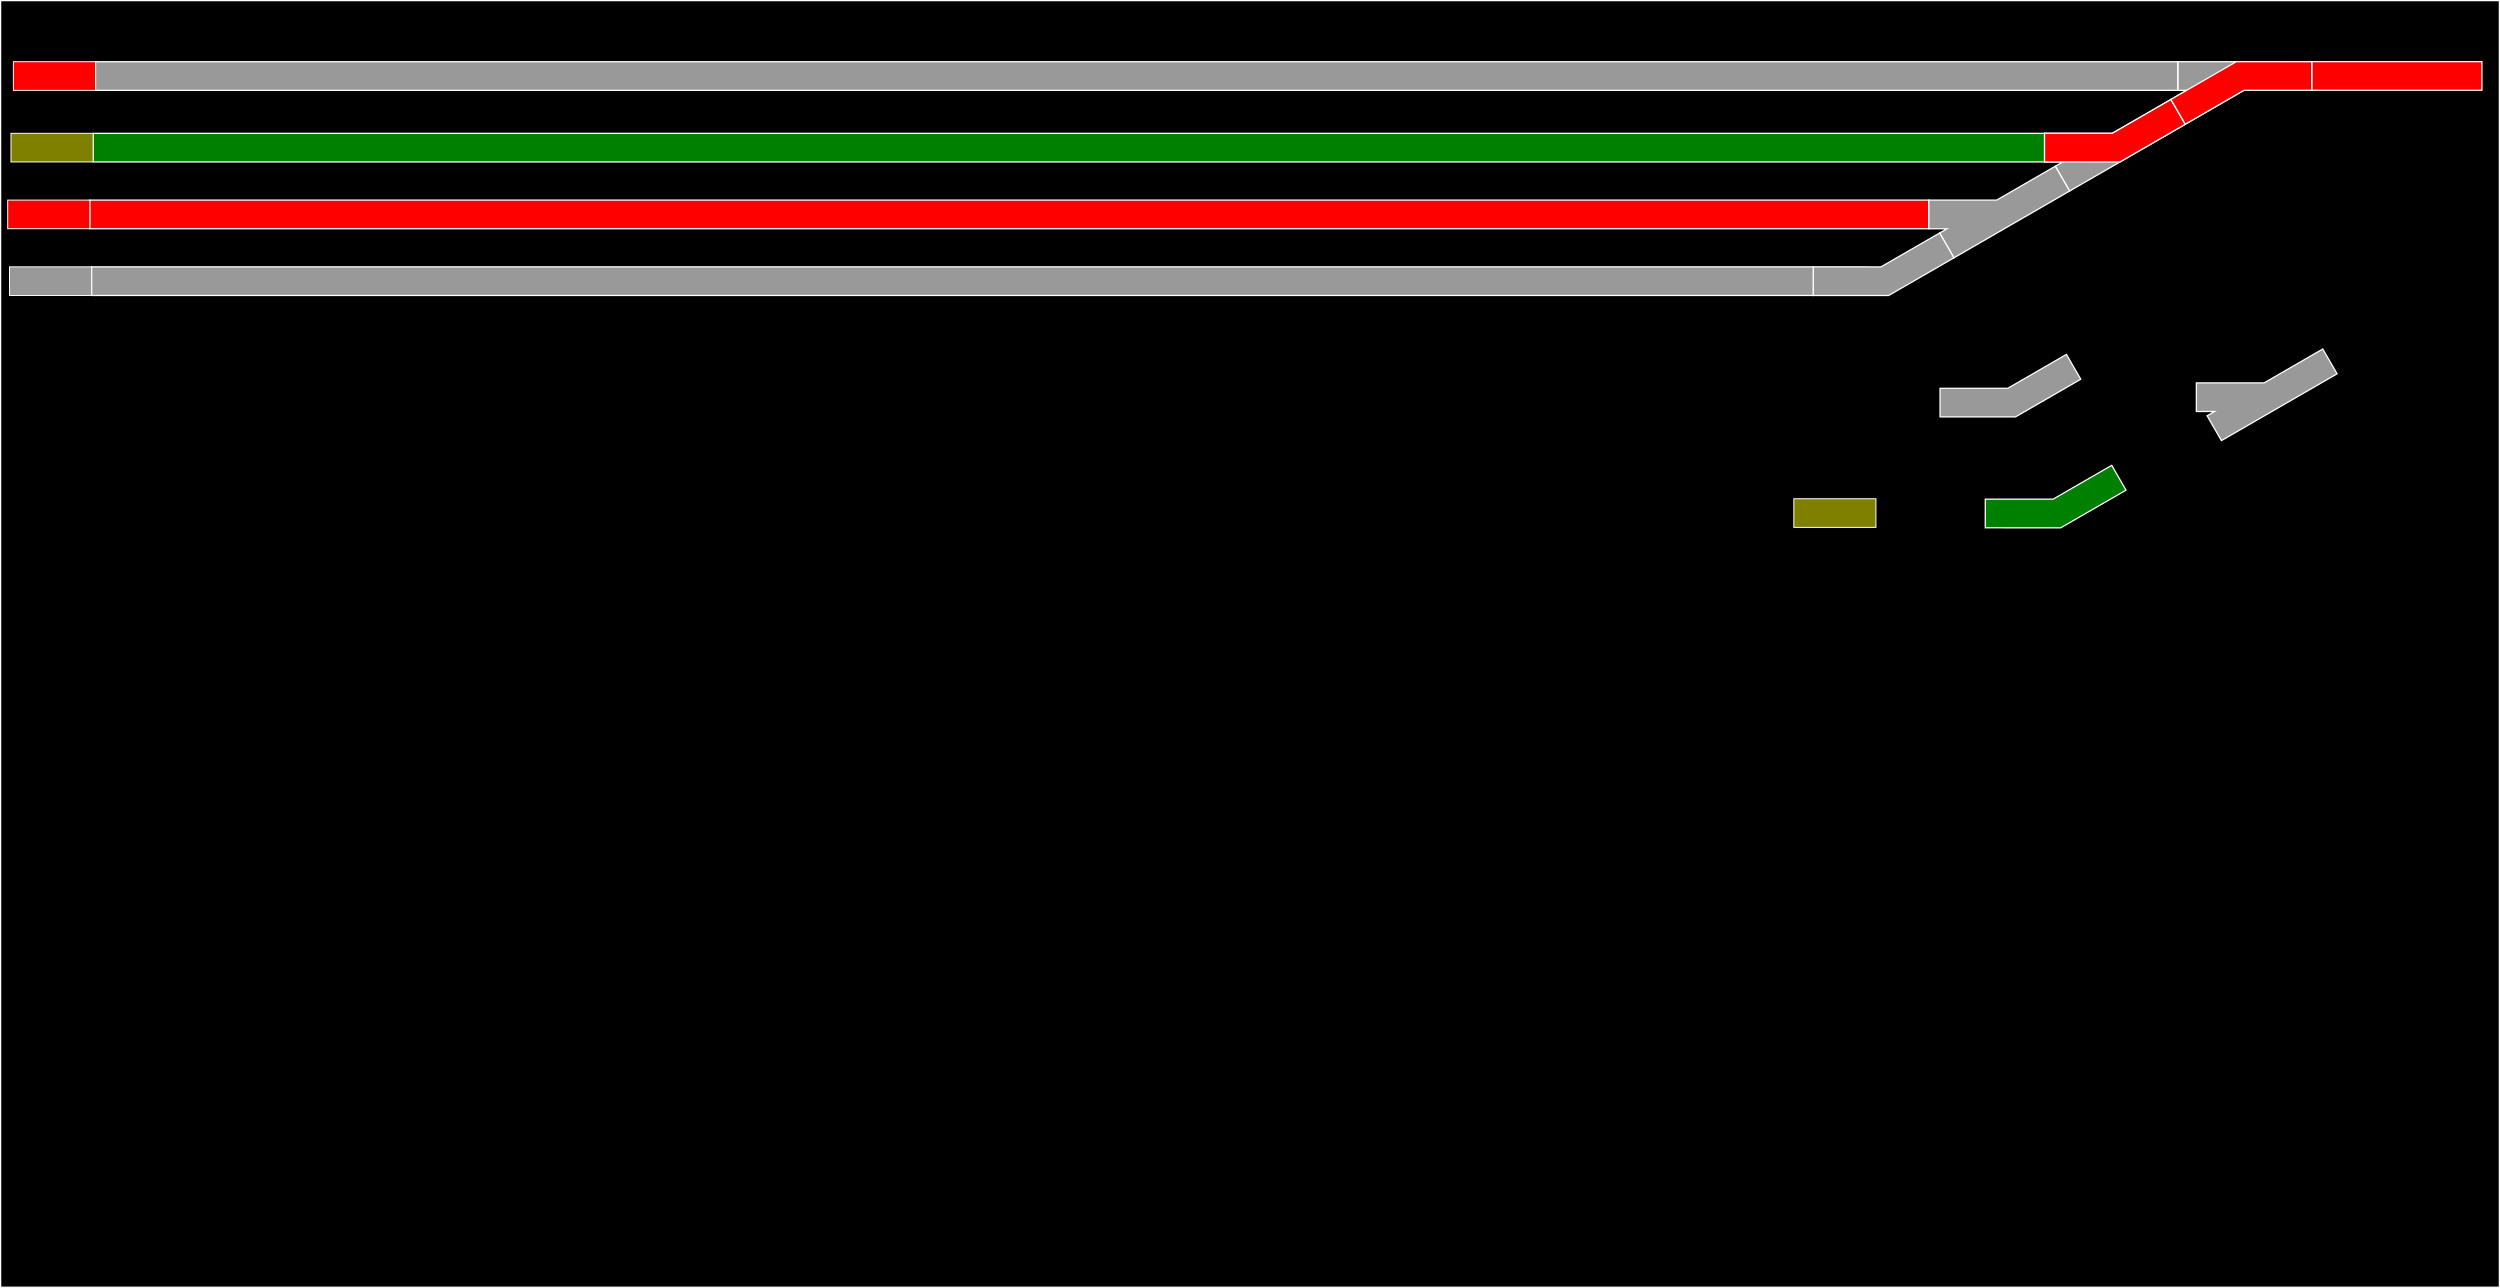
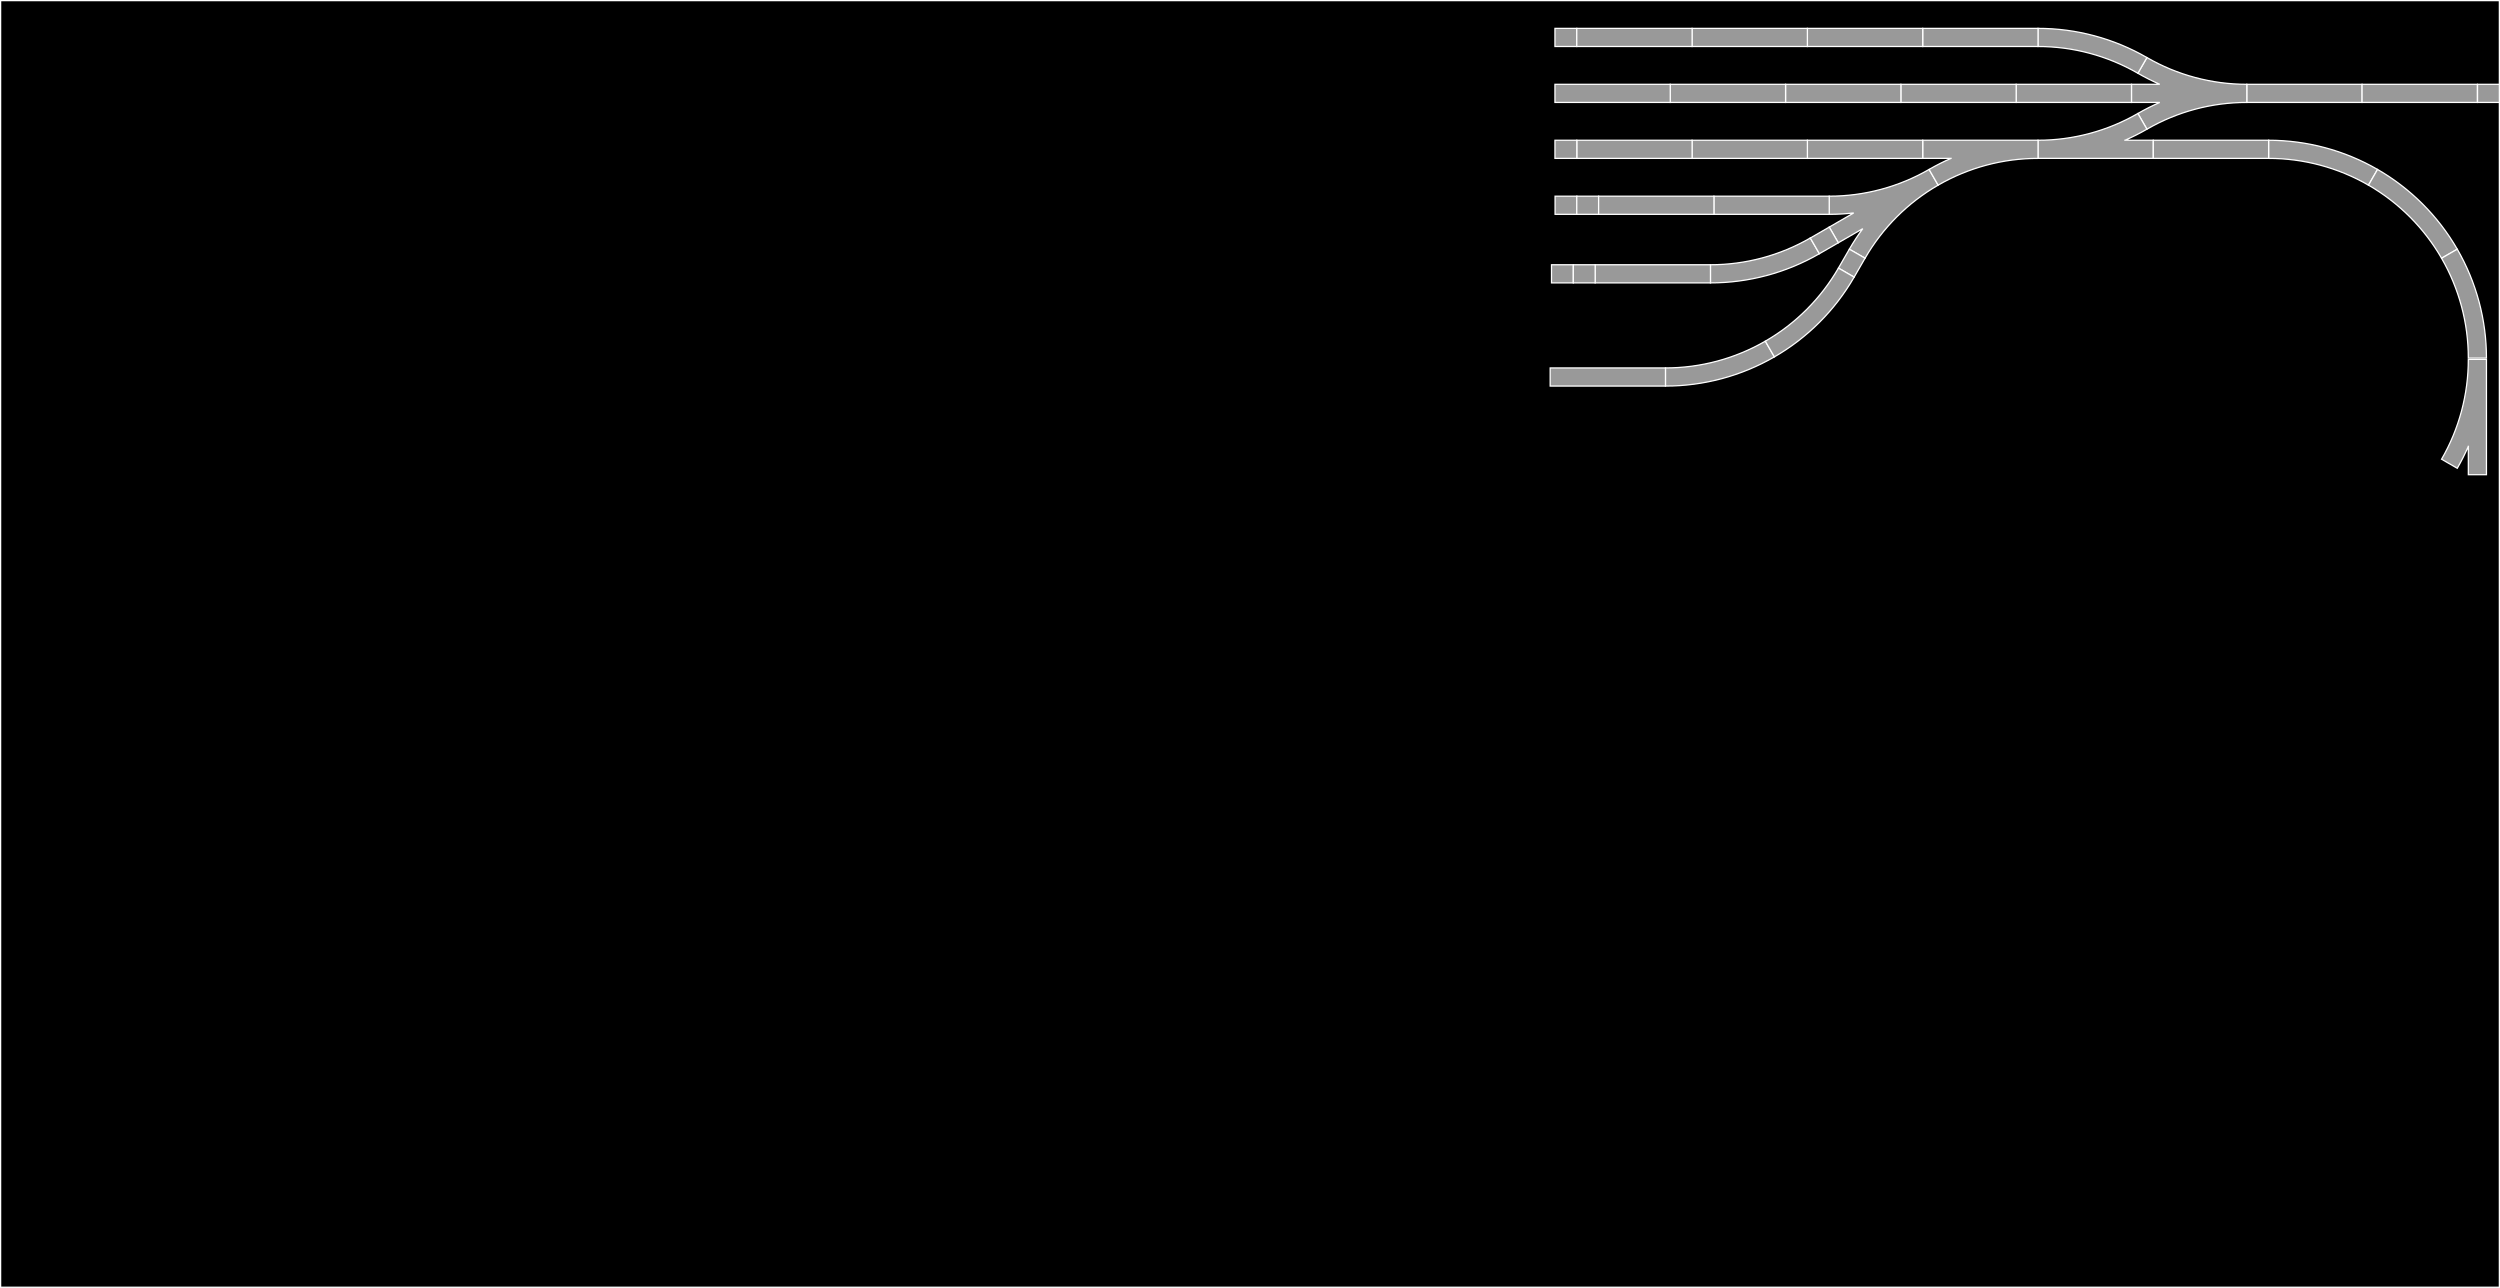
- <svg xmlns="http://www.w3.org/2000/svg" xmlns:xlink="http://www.w3.org/1999/xlink" width="1980" height="1020" viewBox="0 0 523.875 269.875" version="1.1" id="svg5">
+ <svg xmlns="http://www.w3.org/2000/svg" xmlns:xlink="http://www.w3.org/1999/xlink" width="1980" height="1020" viewBox="0 0 523.875 269.875" version="1.1" id="svg5" xml:space="preserve">
  <defs id="defs2">
-     <color-profile name="Apple-RGB" xlink:href="file:///usr/share/color/icc/colord/AppleRGB.icc" id="color-profile983" />
+     <marker style="overflow:visible" id="Arrow1Lstart" refX="0.0" refY="0.0" orient="auto">
+       <path transform="scale(0.8) translate(12.5,0)" style="fill-rule:evenodd;fill:context-stroke;stroke:context-stroke;stroke-width:1.0pt" d="M 0.0,0.0 L 5.0,-5.0 L -12.5,0.0 L 5.0,5.0 L 0.0,0.0 z " id="path2276" />
+     </marker>
+     <marker style="overflow:visible" id="Arrow1Mstart" refX="0.0" refY="0.0" orient="auto">
+       <path transform="scale(0.4) translate(10,0)" style="fill-rule:evenodd;fill:context-stroke;stroke:context-stroke;stroke-width:1.0pt" d="M 0.0,0.0 L 5.0,-5.0 L -12.5,0.0 L 5.0,5.0 L 0.0,0.0 z " id="path2282" />
+     </marker>
+     <color-profile name="Apple-RGB" xlink:href="file:///usr/share/color/icc/colord/AppleRGB.icc" id="color-profile31908" />
  </defs>
-   <g id="layer1">
-     <rect style="fill:#000000;fill-opacity:1;stroke:#ffffff;stroke-width:0.265;stroke-linecap:round;stroke-linejoin:round;stroke-miterlimit:4;stroke-dasharray:none;stroke-opacity:1" id="rect24799" width="523.61" height="269.61" x="0.132" y="0.132" ry="2.5254467e-15" />
-     <rect style="fill:#ff0000;stroke:#ffffff;stroke-width:0.263;stroke-miterlimit:4;stroke-dasharray:none;stroke-opacity:0.992" id="rect1247" width="35.676" height="6" x="484.409" y="12.918" />
-     <rect style="fill:#999999;fill-opacity:1;stroke:#ffffff;stroke-width:0.265;stroke-miterlimit:4;stroke-dasharray:none;stroke-opacity:1" id="rect1351" width="436.316" height="6" x="20.013" y="12.935" />
-     <g id="Sketch004" transform="rotate(149.9947,210.0712,72.87825)" style="fill:#999999;fill-opacity:1;stroke:#ffffff;stroke-width:0.265;stroke-miterlimit:4;stroke-dasharray:none;stroke-opacity:1">
-       <path id="Sketch004_w0000" d="m 0,-10.5 h -27.99 v 6 h 14.196 L -1.5,2.598 1.5,-2.598 -1.794,-4.5 H 0 v -6" stroke="#000000" stroke-width="0.35 px" style="fill:#999999;fill-opacity:1;fill-rule:evenodd;stroke:#ffffff;stroke-width:0.265;stroke-linecap:square;stroke-miterlimit:4;stroke-dasharray:none;stroke-opacity:1" />
+   <g id="background" style="display:inline">
+     <rect style="display:inline;fill:#000000;fill-opacity:1;stroke:#ffffff;stroke-width:0.265;stroke-linecap:round;stroke-linejoin:round;stroke-miterlimit:4;stroke-dasharray:none;stroke-opacity:1" id="rect24799" width="523.61" height="269.61" x="0.132" y="0.132" ry="2.5254467e-15" />
+   </g>
+   <g id="track" style="display:inline">b'Sketch004'<g id="Sketch009" transform="rotate(150,196.8546,80.36299)" style="display:inline;fill:#999999;stroke:#ffffff;stroke-width:0.265;stroke-dasharray:none;stroke-opacity:1" />
+     <g id="Sketch" transform="matrix(-1,0,0,1,456.155,15.91813)" style="fill:#999999;stroke:#ffffff;stroke-width:0.265;stroke-dasharray:none;stroke-opacity:1" />
+     <g id="Sketch007" transform="matrix(1,0,0,-1,484.1454,8.418127)" style="display:inline;fill:#999999;stroke:#ffffff;stroke-width:0.265;stroke-dasharray:none;stroke-opacity:1" />
+     <g id="Sketch001" transform="matrix(1,0,0,-1,494.9747,19.56675)" style="fill:#999999;stroke:#ffffff;stroke-width:0.265;stroke-dasharray:none;stroke-opacity:1">
+       <path id="Sketch001_w0000" d="M -24.162,1.9 H 0 v -3.8 h -24.162 v 3.8" stroke="#000000" stroke-width="0.35 px" style="fill:#999999;fill-opacity:1;fill-rule:evenodd;stroke:#ffffff;stroke-width:0.265;stroke-linecap:square;stroke-miterlimit:4;stroke-dasharray:none;stroke-opacity:1" />
    </g>
-     <rect style="fill:#008000;stroke:#ffffff;stroke-width:0.265;stroke-miterlimit:4;stroke-dasharray:none;stroke-opacity:0.998" id="rect1509" width="408.923" height="5.993" x="19.511" y="27.944" />
-     <rect style="fill:#ff0000;stroke:#ffffff;stroke-width:0.204;stroke-opacity:1" id="rect1511" width="17.208" height="6" x="2.805" y="12.935" />
-     <rect style="fill:#ff0000;stroke:#ffffff;stroke-width:0.265;stroke-miterlimit:4;stroke-dasharray:none;stroke-opacity:1" id="rect1818" width="385.373" height="6" x="18.821" y="41.931" ry="2.5323308e-15" />
-     <g id="Sketch005" transform="matrix(0.9999999,4.1972675e-4,4.1972675e-4,-0.9999999,456.4255,23.44148)" style="fill:#ff0000;stroke:#ffffff;stroke-width:0.265;stroke-miterlimit:4;stroke-dasharray:none;stroke-opacity:1">
-       <path id="Sketch005_w0000" d="m -27.99,-10.5 v 6 h 14.196 L -1.5,2.598 1.5,-2.598 -12.187,-10.5 h -15.804" stroke="#000000" stroke-width="0.35 px" style="fill:#ff0000;fill-opacity:1;fill-rule:evenodd;stroke:#ffffff;stroke-width:0.265;stroke-linecap:square;stroke-miterlimit:4;stroke-dasharray:none;stroke-opacity:1" />
+     <g id="Sketch003" transform="rotate(90,209.8356,309.3019)" style="fill:#999999;stroke:#ffffff;stroke-width:0.265;stroke-dasharray:none;stroke-opacity:1">
+       <path id="Sketch003_w0000" d="M -5.928,1.9 H 0 V -1.9 H -24.162 V 1.9 A 41.85,41.85 0 0 1 -3.237,7.507 L -1.337,4.216 A 45.65,45.65 0 0 0 -5.928,1.9" stroke="#000000" stroke-width="0.35 px" style="fill:#999999;fill-opacity:1;fill-rule:evenodd;stroke:#ffffff;stroke-width:0.265;stroke-linecap:square;stroke-miterlimit:4;stroke-dasharray:none;stroke-opacity:1" />
    </g>
-     <g id="g24495" transform="matrix(1,1.0546875e-5,1.0546875e-5,-1,434.5236,76.86497)" style="fill:#999999;stroke:#ffffff;stroke-width:0.265;stroke-linecap:round;stroke-linejoin:round;stroke-miterlimit:4;stroke-dasharray:none;stroke-opacity:1">
-       <path id="path24491" d="m -27.99,-10.5 v 6 h 14.196 L -1.5,2.598 1.5,-2.598 -12.187,-10.5 h -15.804" stroke="#000000" stroke-width="0.35 px" style="fill:#999999;fill-opacity:1;fill-rule:evenodd;stroke:#ffffff;stroke-width:0.265;stroke-linecap:round;stroke-linejoin:round;stroke-miterlimit:4;stroke-dasharray:none;stroke-opacity:1" />
+     <g id="Sketch004" transform="rotate(180,223.3257,9.783375)" style="fill:#999999;stroke:#ffffff;stroke-width:0.265;stroke-dasharray:none;stroke-opacity:1">
+       <path id="Sketch004_w0000" d="M -24.162,1.9 A 41.85,41.85 0 0 1 -3.237,7.507 L -1.337,4.216 A 45.65,45.65 0 0 0 -5.928,1.9 H 0 V -1.9 H -5.928 A 45.65,45.65 0 0 0 -1.337,-4.216 L -3.237,-7.507 A 41.85,41.85 0 0 1 -24.162,-1.9 l -9e-6,3.8" stroke="#000000" stroke-width="0.35 px" style="fill:#999999;fill-opacity:1;fill-rule:evenodd;stroke:#ffffff;stroke-width:0.265;stroke-linecap:square;stroke-miterlimit:4;stroke-dasharray:none;stroke-opacity:1" />
    </g>
-     <g id="g24757" transform="matrix(-0.9999998,6.3295046e-4,6.3295046e-4,0.9999998,456.4218,23.43524)" style="fill:#999999;fill-opacity:1;stroke:#ffffff;stroke-width:0.265;stroke-miterlimit:4;stroke-dasharray:none;stroke-opacity:1">
-       <path id="path24753" d="m 0,-10.5 h -27.99 v 6 h 14.196 L -1.5,2.598 1.5,-2.598 -1.794,-4.5 H 0 v -6" stroke="#000000" stroke-width="0.35 px" style="fill:#999999;fill-opacity:1;fill-rule:evenodd;stroke:#ffffff;stroke-width:0.265;stroke-linecap:square;stroke-miterlimit:4;stroke-dasharray:none;stroke-opacity:1" />
+     <g id="Sketch005" transform="matrix(-0.8660254,-0.5,-0.5,0.8660254,428.0126,1.624304)" style="fill:#999999;stroke:#ffffff;stroke-width:0.265;stroke-dasharray:none;stroke-opacity:1">
+       <path id="Sketch005_w0000" d="m -1.337,4.216 -1.9,3.291 A 41.85,41.85 0 0 0 -24.162,1.9 l -9e-6,-3.8 A 45.65,45.65 0 0 1 -1.337,4.216" stroke="#000000" stroke-width="0.35 px" style="fill:#999999;fill-opacity:1;fill-rule:evenodd;stroke:#ffffff;stroke-width:0.265;stroke-linecap:square;stroke-miterlimit:4;stroke-dasharray:none;stroke-opacity:1" />
    </g>
-     <g id="g24671" transform="matrix(-1,-1.0546875e-5,-1.0546875e-5,1,456.4189,23.42636)" style="fill:#008000;stroke:#ffffff;stroke-width:0.265;stroke-linecap:round;stroke-linejoin:round;stroke-miterlimit:4;stroke-dasharray:none;stroke-opacity:1">
-       <path id="path24667" d="m -27.99,-10.5 v 6 h 14.196 L -1.5,2.598 1.5,-2.598 -12.187,-10.5 h -15.804" stroke="#000000" stroke-width="0.35 px" style="fill:#ff0000;fill-opacity:1;fill-rule:evenodd;stroke:#ffffff;stroke-width:0.265;stroke-linecap:round;stroke-linejoin:round;stroke-miterlimit:4;stroke-dasharray:none;stroke-opacity:1" />
+     <g id="Sketch001-0" transform="matrix(1,0,0,-1,427.0626,7.84397)" style="display:inline;fill:#999999;stroke:#ffffff;stroke-width:0.265;stroke-dasharray:none;stroke-opacity:1">
+       <path id="Sketch001_w0000-6" d="M -24.162,1.9 H 0 v -3.8 h -24.162 v 3.8" stroke="#000000" stroke-width="0.35 px" style="fill:#999999;fill-opacity:1;fill-rule:evenodd;stroke:#ffffff;stroke-width:0.265;stroke-linecap:square;stroke-miterlimit:4;stroke-dasharray:none;stroke-opacity:1" />
    </g>
-     <g id="g25183" transform="rotate(149.9947,196.0761,76.62894)" style="fill:#999999;fill-opacity:1;stroke:#ffffff;stroke-width:0.265;stroke-miterlimit:4;stroke-dasharray:none;stroke-opacity:1">
-       <path id="path25179" d="m 0,-10.5 h -27.99 v 6 h 14.196 L -1.5,2.598 1.5,-2.598 -1.794,-4.5 H 0 v -6" stroke="#000000" stroke-width="0.35 px" style="fill:#999999;fill-opacity:1;fill-rule:evenodd;stroke:#ffffff;stroke-width:0.265;stroke-linecap:square;stroke-miterlimit:4;stroke-dasharray:none;stroke-opacity:1" />
+     <g id="Sketch001-5" transform="matrix(1,0,0,-1,446.6505,19.56675)" style="display:inline;fill:#999999;stroke:#ffffff;stroke-width:0.265;stroke-dasharray:none;stroke-opacity:1">
+       <path id="Sketch001_w0000-5" d="M -24.162,1.9 H 0 v -3.8 h -24.162 v 3.8" stroke="#000000" stroke-width="0.35 px" style="fill:#999999;fill-opacity:1;fill-rule:evenodd;stroke:#ffffff;stroke-width:0.265;stroke-linecap:square;stroke-miterlimit:4;stroke-dasharray:none;stroke-opacity:1" />
    </g>
-     <g id="g25177" transform="matrix(0.9999999,4.1972675e-4,4.1972675e-4,-0.9999999,407.9464,51.42849)" style="fill:#999999;stroke:#ffffff;stroke-width:0.265;stroke-miterlimit:4;stroke-dasharray:none;stroke-opacity:1">
-       <path id="path25173" d="m -27.99,-10.5 v 6 h 14.196 L -1.5,2.598 1.5,-2.598 -12.187,-10.5 h -15.804" stroke="#000000" stroke-width="0.35 px" style="fill:#999999;fill-opacity:1;fill-rule:evenodd;stroke:#ffffff;stroke-width:0.265;stroke-linecap:square;stroke-miterlimit:4;stroke-dasharray:none;stroke-opacity:1" />
+     <g id="Sketch002-7" transform="matrix(1,0,0,-1,306.252,7.84397)" style="display:inline;fill:#999999;stroke:#ffffff;stroke-width:0.265;stroke-dasharray:none;stroke-opacity:1">
+       <path id="Sketch002_w0000-6" d="m 24.162,1.9 h -4.574 v -3.8 h 4.574 v 3.8" stroke="#000000" stroke-width="0.35 px" style="fill:#999999;fill-opacity:1;fill-rule:evenodd;stroke:#ffffff;stroke-width:0.265;stroke-linecap:square;stroke-miterlimit:4;stroke-dasharray:none;stroke-opacity:1" />
    </g>
-     <g id="g855" transform="matrix(0.9999999,4.1972675e-4,4.1972675e-4,-0.9999999,444.0079,100.1109)" style="fill:#008000;stroke:#ffffff;stroke-width:0.265;stroke-miterlimit:4;stroke-dasharray:none;stroke-opacity:1">
-       <path id="path851" d="m -27.99,-10.5 v 6 h 14.196 L -1.5,2.598 1.5,-2.598 -12.187,-10.5 h -15.804" stroke="#000000" stroke-width="0.35 px" style="fill:#008000;fill-opacity:1;fill-rule:evenodd;stroke:#ffffff;stroke-width:0.265;stroke-linecap:square;stroke-miterlimit:4;stroke-dasharray:none;stroke-opacity:1" />
+     <g id="Sketch003-6" transform="matrix(1,0,0,-1,451.2254,31.28953)" style="display:inline;fill:#999999;stroke:#ffffff;stroke-width:0.265;stroke-dasharray:none;stroke-opacity:1">
+       <path id="Sketch003_w0000-9" d="M -5.928,1.9 H 0 V -1.9 H -24.162 V 1.9 A 41.85,41.85 0 0 1 -3.237,7.507 L -1.337,4.216 A 45.65,45.65 0 0 0 -5.928,1.9" stroke="#000000" stroke-width="0.35 px" style="fill:#999999;fill-opacity:1;fill-rule:evenodd;stroke:#ffffff;stroke-width:0.265;stroke-linecap:square;stroke-miterlimit:4;stroke-dasharray:none;stroke-opacity:1" />
    </g>
-     <rect style="fill:#999999;stroke:#ffffff;stroke-width:0.265;stroke-miterlimit:4;stroke-dasharray:none;stroke-opacity:1" id="rect857" width="360.758" height="6" x="19.196" y="55.917" ry="2.5323308e-15" />
-     <rect style="fill:#808000;stroke:#ffffff;stroke-width:0.204;stroke-opacity:1" id="rect877" width="17.208" height="6" x="2.303" y="27.937" />
-     <rect style="fill:#ff0000;stroke:#ffffff;stroke-width:0.204;stroke-opacity:1" id="rect897" width="17.208" height="6" x="1.613" y="41.931" />
-     <rect style="fill:#999999;stroke:#ffffff;stroke-width:0.204;stroke-opacity:1" id="rect899" width="17.208" height="6" x="1.988" y="55.917" />
-     <g id="g923" transform="rotate(149.9947,218.9701,103.2895)" style="fill:#999999;fill-opacity:1;stroke:#ffffff;stroke-width:0.265;stroke-miterlimit:4;stroke-dasharray:none;stroke-opacity:1">
-       <path id="path919" d="m 0,-10.5 h -27.99 v 6 h 14.196 L -1.5,2.598 1.5,-2.598 -1.794,-4.5 H 0 v -6" stroke="#000000" stroke-width="0.35 px" style="fill:#999999;fill-opacity:1;fill-rule:evenodd;stroke:#ffffff;stroke-width:0.265;stroke-linecap:square;stroke-miterlimit:4;stroke-dasharray:none;stroke-opacity:1" />
+     <g id="Sketch004-7" transform="rotate(150,185.5359,76.09751)" style="display:inline;fill:#999999;stroke:#ffffff;stroke-width:0.265;stroke-dasharray:none;stroke-opacity:1">
+       <path id="Sketch004_w0000-4" d="M -24.162,1.9 A 41.85,41.85 0 0 1 -3.237,7.507 L -1.337,4.216 A 45.65,45.65 0 0 0 -5.928,1.9 H 0 V -1.9 H -5.928 A 45.65,45.65 0 0 0 -1.337,-4.216 L -3.237,-7.507 A 41.85,41.85 0 0 1 -24.162,-1.9 l -9e-6,3.8" stroke="#000000" stroke-width="0.35 px" style="fill:#999999;fill-opacity:1;fill-rule:evenodd;stroke:#ffffff;stroke-width:0.265;stroke-linecap:square;stroke-miterlimit:4;stroke-dasharray:none;stroke-opacity:1" />
    </g>
-     <rect style="fill:#808000;stroke:#ffffff;stroke-width:0.204;stroke-opacity:1" id="rect925" width="17.208" height="6" x="375.894" y="104.512" />
+     <g id="Sketch005-7" transform="matrix(1,0,0,-1,373.161,79.00092)" style="display:inline;fill:#999999;stroke:#ffffff;stroke-width:0.265;stroke-dasharray:none;stroke-opacity:1">
+       <path id="Sketch005_w0000-4" d="m -1.337,4.216 -1.9,3.291 A 41.85,41.85 0 0 0 -24.162,1.9 l -9e-6,-3.8 A 45.65,45.65 0 0 1 -1.337,4.216" stroke="#000000" stroke-width="0.35 px" style="fill:#999999;fill-opacity:1;fill-rule:evenodd;stroke:#ffffff;stroke-width:0.265;stroke-linecap:square;stroke-miterlimit:4;stroke-dasharray:none;stroke-opacity:1" />
+     </g>
+     <g id="Sketch005-7-3" transform="matrix(-0.8660254,-0.5,-0.5,0.8660254,476.3375,25.06987)" style="display:inline;fill:#999999;stroke:#ffffff;stroke-width:0.265;stroke-dasharray:none;stroke-opacity:1">
+       <path id="Sketch005_w0000-4-0" d="m -1.337,4.216 -1.9,3.291 A 41.85,41.85 0 0 0 -24.162,1.9 l -9e-6,-3.8 A 45.65,45.65 0 0 1 -1.337,4.216" stroke="#000000" stroke-width="0.35 px" style="fill:#999999;fill-opacity:1;fill-rule:evenodd;stroke:#ffffff;stroke-width:0.265;stroke-linecap:square;stroke-miterlimit:4;stroke-dasharray:none;stroke-opacity:1" />
+     </g>
+     <g id="Sketch005-7-8" transform="matrix(-0.5,-0.8660254,-0.8660254,0.5,501.195,32.23953)" style="display:inline;fill:#999999;stroke:#ffffff;stroke-width:0.265;stroke-dasharray:none;stroke-opacity:1">
+       <path id="Sketch005_w0000-4-6" d="m -1.337,4.216 -1.9,3.291 A 41.85,41.85 0 0 0 -24.162,1.9 l -9e-6,-3.8 A 45.65,45.65 0 0 1 -1.337,4.216" stroke="#000000" stroke-width="0.35 px" style="fill:#999999;fill-opacity:1;fill-rule:evenodd;stroke:#ffffff;stroke-width:0.265;stroke-linecap:square;stroke-miterlimit:4;stroke-dasharray:none;stroke-opacity:1" />
+     </g>
+     <g id="Sketch005-7-84" transform="matrix(0,-1,-1,0,519.1375,50.87742)" style="display:inline;fill:#999999;stroke:#ffffff;stroke-width:0.265;stroke-dasharray:none;stroke-opacity:1">
+       <path id="Sketch005_w0000-4-3" d="m -1.337,4.216 -1.9,3.291 A 41.85,41.85 0 0 0 -24.162,1.9 l -9e-6,-3.8 A 45.65,45.65 0 0 1 -1.337,4.216" stroke="#000000" stroke-width="0.35 px" style="fill:#999999;fill-opacity:1;fill-rule:evenodd;stroke:#ffffff;stroke-width:0.265;stroke-linecap:square;stroke-miterlimit:4;stroke-dasharray:none;stroke-opacity:1" />
+     </g>
+     <g id="Sketch001-4" transform="matrix(1,0,0,-1,519.1368,19.56675)" style="display:inline;fill:#999999;stroke:#ffffff;stroke-width:0.265;stroke-dasharray:none;stroke-opacity:1">
+       <path id="Sketch001_w0000-9" d="M -24.162,1.9 H 0 v -3.8 h -24.162 v 3.8" stroke="#000000" stroke-width="0.35 px" style="fill:#999999;fill-opacity:1;fill-rule:evenodd;stroke:#ffffff;stroke-width:0.265;stroke-linecap:square;stroke-miterlimit:4;stroke-dasharray:none;stroke-opacity:1" />
+     </g>
+     <g id="Sketch002-7-0" transform="matrix(1,0,0,-1,306.2775,43.0123)" style="display:inline;fill:#999999;stroke:#ffffff;stroke-width:0.265;stroke-dasharray:none;stroke-opacity:1">
+       <path id="Sketch002_w0000-6-6" d="m 24.162,1.9 h -4.574 v -3.8 h 4.574 v 3.8" stroke="#000000" stroke-width="0.35 px" style="fill:#999999;fill-opacity:1;fill-rule:evenodd;stroke:#ffffff;stroke-width:0.265;stroke-linecap:square;stroke-miterlimit:4;stroke-dasharray:none;stroke-opacity:1" />
+     </g>
+     <g id="Sketch005-9" transform="matrix(1,0,0,-1,382.589,57.38047)" style="display:inline;fill:#999999;stroke:#ffffff;stroke-width:0.265;stroke-dasharray:none;stroke-opacity:1">
+       <path id="Sketch005_w0000-2" d="m -1.337,4.216 -1.9,3.291 A 41.85,41.85 0 0 0 -24.162,1.9 l -9e-6,-3.8 A 45.65,45.65 0 0 1 -1.337,4.216" stroke="#000000" stroke-width="0.35 px" style="fill:#999999;fill-opacity:1;fill-rule:evenodd;stroke:#ffffff;stroke-width:0.265;stroke-linecap:square;stroke-miterlimit:4;stroke-dasharray:none;stroke-opacity:1" />
+     </g>
+     <g id="Sketch001-0-6" transform="matrix(1,0,0,-1,422.4884,19.56675)" style="display:inline;fill:#999999;stroke:#ffffff;stroke-width:0.265;stroke-dasharray:none;stroke-opacity:1">
+       <path id="Sketch001_w0000-6-4" d="M -24.162,1.9 H 0 v -3.8 h -24.162 v 3.8" stroke="#000000" stroke-width="0.35 px" style="fill:#999999;fill-opacity:1;fill-rule:evenodd;stroke:#ffffff;stroke-width:0.265;stroke-linecap:square;stroke-miterlimit:4;stroke-dasharray:none;stroke-opacity:1" />
+     </g>
+     <g id="Sketch001-0-5" transform="matrix(1,0,0,-1,383.3133,43.0123)" style="display:inline;fill:#999999;stroke:#ffffff;stroke-width:0.265;stroke-dasharray:none;stroke-opacity:1">
+       <path id="Sketch001_w0000-6-0" d="M -24.162,1.9 H 0 v -3.8 h -24.162 v 3.8" stroke="#000000" stroke-width="0.35 px" style="fill:#999999;fill-opacity:1;fill-rule:evenodd;stroke:#ffffff;stroke-width:0.265;stroke-linecap:square;stroke-miterlimit:4;stroke-dasharray:none;stroke-opacity:1" />
+     </g>
+     <g id="Sketch002-7-0-2" transform="matrix(-0.8660254,0.5,0.5,0.8660254,401.2269,39.43803)" style="display:inline;fill:#999999;stroke:#ffffff;stroke-width:0.265;stroke-dasharray:none;stroke-opacity:1">
+       <path id="Sketch002_w0000-6-6-2" d="m 24.162,1.9 h -4.574 v -3.8 h 4.574 v 3.8" stroke="#000000" stroke-width="0.35 px" style="fill:#999999;fill-opacity:1;fill-rule:evenodd;stroke:#ffffff;stroke-width:0.265;stroke-linecap:square;stroke-miterlimit:4;stroke-dasharray:none;stroke-opacity:1" />
+     </g>
+     <g id="Sketch002-7-0-2-1" transform="matrix(-0.5,0.8660254,0.8660254,0.5,398.9686,36.20092)" style="display:inline;fill:#999999;stroke:#ffffff;stroke-width:0.265;stroke-dasharray:none;stroke-opacity:1">
+       <path id="Sketch002_w0000-6-6-2-0" d="m 24.162,1.9 h -4.574 v -3.8 h 4.574 v 3.8" stroke="#000000" stroke-width="0.35 px" style="fill:#999999;fill-opacity:1;fill-rule:evenodd;stroke:#ffffff;stroke-width:0.265;stroke-linecap:square;stroke-miterlimit:4;stroke-dasharray:none;stroke-opacity:1" />
+     </g>
+     <g id="Sketch005-9-1" transform="matrix(0.8660254,-0.5,-0.5,-0.8660254,391.7989,61.05847)" style="display:inline;fill:#999999;stroke:#ffffff;stroke-width:0.265;stroke-dasharray:none;stroke-opacity:1">
+       <path id="Sketch005_w0000-2-5" d="m -1.337,4.216 -1.9,3.291 A 41.85,41.85 0 0 0 -24.162,1.9 l -9e-6,-3.8 A 45.65,45.65 0 0 1 -1.337,4.216" stroke="#000000" stroke-width="0.35 px" style="fill:#999999;fill-opacity:1;fill-rule:evenodd;stroke:#ffffff;stroke-width:0.265;stroke-linecap:square;stroke-miterlimit:4;stroke-dasharray:none;stroke-opacity:1" />
+     </g>
+     <g id="Sketch003-6-4" transform="matrix(-1,0,0,1,402.9012,31.28953)" style="display:inline;fill:#999999;stroke:#ffffff;stroke-width:0.265;stroke-dasharray:none;stroke-opacity:1">
+       <path id="Sketch003_w0000-9-9" d="M -5.928,1.9 H 0 V -1.9 H -24.162 V 1.9 A 41.85,41.85 0 0 1 -3.237,7.507 L -1.337,4.216 A 45.65,45.65 0 0 0 -5.928,1.9" stroke="#000000" stroke-width="0.35 px" style="fill:#999999;fill-opacity:1;fill-rule:evenodd;stroke:#ffffff;stroke-width:0.265;stroke-linecap:square;stroke-miterlimit:4;stroke-dasharray:none;stroke-opacity:1" />
+     </g>
+     <g id="Sketch002-7-0-9" transform="matrix(1,0,0,-1,310.8269,43.0123)" style="display:inline;fill:#999999;stroke:#ffffff;stroke-width:0.265;stroke-dasharray:none;stroke-opacity:1">
+       <path id="Sketch002_w0000-6-6-1" d="m 24.162,1.9 h -4.574 v -3.8 h 4.574 v 3.8" stroke="#000000" stroke-width="0.35 px" style="fill:#999999;fill-opacity:1;fill-rule:evenodd;stroke:#ffffff;stroke-width:0.265;stroke-linecap:square;stroke-miterlimit:4;stroke-dasharray:none;stroke-opacity:1" />
+     </g>
+     <g id="Sketch002-7-0-7" transform="matrix(1,0,0,-1,305.5285,57.38047)" style="display:inline;fill:#999999;stroke:#ffffff;stroke-width:0.265;stroke-dasharray:none;stroke-opacity:1">
+       <path id="Sketch002_w0000-6-6-11" d="m 24.162,1.9 h -4.574 v -3.8 h 4.574 v 3.8" stroke="#000000" stroke-width="0.35 px" style="fill:#999999;fill-opacity:1;fill-rule:evenodd;stroke:#ffffff;stroke-width:0.265;stroke-linecap:square;stroke-miterlimit:4;stroke-dasharray:none;stroke-opacity:1" />
+     </g>
+     <g id="Sketch001-0-5-9" transform="matrix(1,0,0,-1,402.9012,31.28953)" style="display:inline;fill:#999999;stroke:#ffffff;stroke-width:0.265;stroke-dasharray:none;stroke-opacity:1">
+       <path id="Sketch001_w0000-6-0-7" d="M -24.162,1.9 H 0 v -3.8 h -24.162 v 3.8" stroke="#000000" stroke-width="0.35 px" style="fill:#999999;fill-opacity:1;fill-rule:evenodd;stroke:#ffffff;stroke-width:0.265;stroke-linecap:square;stroke-miterlimit:4;stroke-dasharray:none;stroke-opacity:1" />
+     </g>
+     <g id="Sketch001-0-5-6" transform="matrix(1,0,0,-1,378.7391,31.28953)" style="display:inline;fill:#999999;stroke:#ffffff;stroke-width:0.265;stroke-dasharray:none;stroke-opacity:1">
+       <path id="Sketch001_w0000-6-0-73" d="M -24.162,1.9 H 0 v -3.8 h -24.162 v 3.8" stroke="#000000" stroke-width="0.35 px" style="fill:#999999;fill-opacity:1;fill-rule:evenodd;stroke:#ffffff;stroke-width:0.265;stroke-linecap:square;stroke-miterlimit:4;stroke-dasharray:none;stroke-opacity:1" />
+     </g>
+     <g id="Sketch001-0-5-5" transform="matrix(1,0,0,-1,398.3263,19.56675)" style="display:inline;fill:#999999;stroke:#ffffff;stroke-width:0.265;stroke-dasharray:none;stroke-opacity:1">
+       <path id="Sketch001_w0000-6-0-6" d="M -24.162,1.9 H 0 v -3.8 h -24.162 v 3.8" stroke="#000000" stroke-width="0.35 px" style="fill:#999999;fill-opacity:1;fill-rule:evenodd;stroke:#ffffff;stroke-width:0.265;stroke-linecap:square;stroke-miterlimit:4;stroke-dasharray:none;stroke-opacity:1" />
+     </g>
+     <g id="Sketch001-0-5-94" transform="matrix(1,0,0,-1,402.9005,7.84397)" style="display:inline;fill:#999999;stroke:#ffffff;stroke-width:0.265;stroke-dasharray:none;stroke-opacity:1">
+       <path id="Sketch001_w0000-6-0-8" d="M -24.162,1.9 H 0 v -3.8 h -24.162 v 3.8" stroke="#000000" stroke-width="0.35 px" style="fill:#999999;fill-opacity:1;fill-rule:evenodd;stroke:#ffffff;stroke-width:0.265;stroke-linecap:square;stroke-miterlimit:4;stroke-dasharray:none;stroke-opacity:1" />
+     </g>
+     <g id="Sketch001-0-5-2" transform="matrix(1,0,0,-1,378.7384,7.84397)" style="display:inline;fill:#999999;stroke:#ffffff;stroke-width:0.265;stroke-dasharray:none;stroke-opacity:1">
+       <path id="Sketch001_w0000-6-0-9" d="M -24.162,1.9 H 0 v -3.8 h -24.162 v 3.8" stroke="#000000" stroke-width="0.35 px" style="fill:#999999;fill-opacity:1;fill-rule:evenodd;stroke:#ffffff;stroke-width:0.265;stroke-linecap:square;stroke-miterlimit:4;stroke-dasharray:none;stroke-opacity:1" />
+     </g>
+     <g id="Sketch001-0-5-0" transform="matrix(1,0,0,-1,374.1642,19.56675)" style="display:inline;fill:#999999;stroke:#ffffff;stroke-width:0.265;stroke-dasharray:none;stroke-opacity:1">
+       <path id="Sketch001_w0000-6-0-88" d="M -24.162,1.9 H 0 v -3.8 h -24.162 v 3.8" stroke="#000000" stroke-width="0.35 px" style="fill:#999999;fill-opacity:1;fill-rule:evenodd;stroke:#ffffff;stroke-width:0.265;stroke-linecap:square;stroke-miterlimit:4;stroke-dasharray:none;stroke-opacity:1" />
+     </g>
+     <g id="Sketch001-0-5-09" transform="matrix(1,0,0,-1,358.4269,57.38047)" style="display:inline;fill:#999999;stroke:#ffffff;stroke-width:0.265;stroke-dasharray:none;stroke-opacity:1">
+       <path id="Sketch001_w0000-6-0-63" d="M -24.162,1.9 H 0 v -3.8 h -24.162 v 3.8" stroke="#000000" stroke-width="0.35 px" style="fill:#999999;fill-opacity:1;fill-rule:evenodd;stroke:#ffffff;stroke-width:0.265;stroke-linecap:square;stroke-miterlimit:4;stroke-dasharray:none;stroke-opacity:1" />
+     </g>
+     <g id="Sketch002-7-0-9-5" transform="matrix(1,0,0,-1,310.1027,57.38047)" style="display:inline;fill:#999999;stroke:#ffffff;stroke-width:0.265;stroke-dasharray:none;stroke-opacity:1">
+       <path id="Sketch002_w0000-6-6-1-6" d="m 24.162,1.9 h -4.574 v -3.8 h 4.574 v 3.8" stroke="#000000" stroke-width="0.35 px" style="fill:#999999;fill-opacity:1;fill-rule:evenodd;stroke:#ffffff;stroke-width:0.265;stroke-linecap:square;stroke-miterlimit:4;stroke-dasharray:none;stroke-opacity:1" />
+     </g>
+     <g id="Sketch001-0-5-09-1" transform="matrix(1,0,0,-1,359.1512,43.0123)" style="display:inline;fill:#999999;stroke:#ffffff;stroke-width:0.265;stroke-dasharray:none;stroke-opacity:1">
+       <path id="Sketch001_w0000-6-0-63-5" d="M -24.162,1.9 H 0 v -3.8 h -24.162 v 3.8" stroke="#000000" stroke-width="0.35 px" style="fill:#999999;fill-opacity:1;fill-rule:evenodd;stroke:#ffffff;stroke-width:0.265;stroke-linecap:square;stroke-miterlimit:4;stroke-dasharray:none;stroke-opacity:1" />
+     </g>
+     <g id="Sketch001-0-5-0-8" transform="matrix(1,0,0,-1,350.002,19.56675)" style="display:inline;fill:#999999;stroke:#ffffff;stroke-width:0.265;stroke-dasharray:none;stroke-opacity:1">
+       <path id="Sketch001_w0000-6-0-88-4" d="M -24.162,1.9 H 0 v -3.8 h -24.162 v 3.8" stroke="#000000" stroke-width="0.35 px" style="fill:#999999;fill-opacity:1;fill-rule:evenodd;stroke:#ffffff;stroke-width:0.265;stroke-linecap:square;stroke-miterlimit:4;stroke-dasharray:none;stroke-opacity:1" />
+     </g>
+     <g id="Sketch001-0-5-0-8-0" transform="matrix(1,0,0,-1,354.5763,7.84397)" style="display:inline;fill:#999999;stroke:#ffffff;stroke-width:0.265;stroke-dasharray:none;stroke-opacity:1">
+       <path id="Sketch001_w0000-6-0-88-4-4" d="M -24.162,1.9 H 0 v -3.8 h -24.162 v 3.8" stroke="#000000" stroke-width="0.35 px" style="fill:#999999;fill-opacity:1;fill-rule:evenodd;stroke:#ffffff;stroke-width:0.265;stroke-linecap:square;stroke-miterlimit:4;stroke-dasharray:none;stroke-opacity:1" />
+     </g>
+     <g id="Sketch001-0-5-0-8-1" transform="matrix(1,0,0,-1,354.5769,31.28953)" style="display:inline;fill:#999999;stroke:#ffffff;stroke-width:0.265;stroke-dasharray:none;stroke-opacity:1">
+       <path id="Sketch001_w0000-6-0-88-4-0" d="M -24.162,1.9 H 0 v -3.8 h -24.162 v 3.8" stroke="#000000" stroke-width="0.35 px" style="fill:#999999;fill-opacity:1;fill-rule:evenodd;stroke:#ffffff;stroke-width:0.265;stroke-linecap:square;stroke-miterlimit:4;stroke-dasharray:none;stroke-opacity:1" />
+     </g>
+     <g id="g31785" transform="matrix(1,0,0,-1,306.2527,31.28953)" style="display:inline;fill:#999999;stroke:#ffffff;stroke-width:0.265;stroke-dasharray:none;stroke-opacity:1">
+       <path id="path31781" d="m 24.162,1.9 h -4.574 v -3.8 h 4.574 v 3.8" stroke="#000000" stroke-width="0.35 px" style="fill:#999999;fill-opacity:1;fill-rule:evenodd;stroke:#ffffff;stroke-width:0.265;stroke-linecap:square;stroke-miterlimit:4;stroke-dasharray:none;stroke-opacity:1" />
+     </g>
+     <g id="g31830" transform="matrix(1,0,0,-1,348.9989,79.00092)" style="display:inline;fill:#999999;stroke:#ffffff;stroke-width:0.265;stroke-dasharray:none;stroke-opacity:1">
+       <path id="path31826" d="M -24.162,1.9 H 0 v -3.8 h -24.162 v 3.8" stroke="#000000" stroke-width="0.35 px" style="fill:#999999;fill-opacity:1;fill-rule:evenodd;stroke:#ffffff;stroke-width:0.265;stroke-linecap:square;stroke-miterlimit:4;stroke-dasharray:none;stroke-opacity:1" />
+     </g>
+     <g id="g31836" transform="matrix(1,0,0,-1,475.3875,31.28953)" style="fill:#999999;stroke:#ffffff;stroke-width:0.265;stroke-dasharray:none;stroke-opacity:1">
+       <path id="path31832" d="M -24.162,1.9 H 0 v -3.8 h -24.162 v 3.8" stroke="#000000" stroke-width="0.35 px" style="fill:#999999;fill-opacity:1;fill-rule:evenodd;stroke:#ffffff;stroke-width:0.265;stroke-linecap:square;stroke-miterlimit:4;stroke-dasharray:none;stroke-opacity:1" />
+     </g>
+     <g id="g31842" transform="matrix(1,0,0,-1,499.5806,19.56675)" style="display:inline;fill:#999999;stroke:#ffffff;stroke-width:0.265;stroke-dasharray:none;stroke-opacity:1">
+       <path id="path31838" d="m 24.162,1.9 h -4.574 v -3.8 h 4.574 v 3.8" stroke="#000000" stroke-width="0.35 px" style="fill:#999999;fill-opacity:1;fill-rule:evenodd;stroke:#ffffff;stroke-width:0.265;stroke-linecap:square;stroke-miterlimit:4;stroke-dasharray:none;stroke-opacity:1" />
+     </g>
  </g>
</svg>
